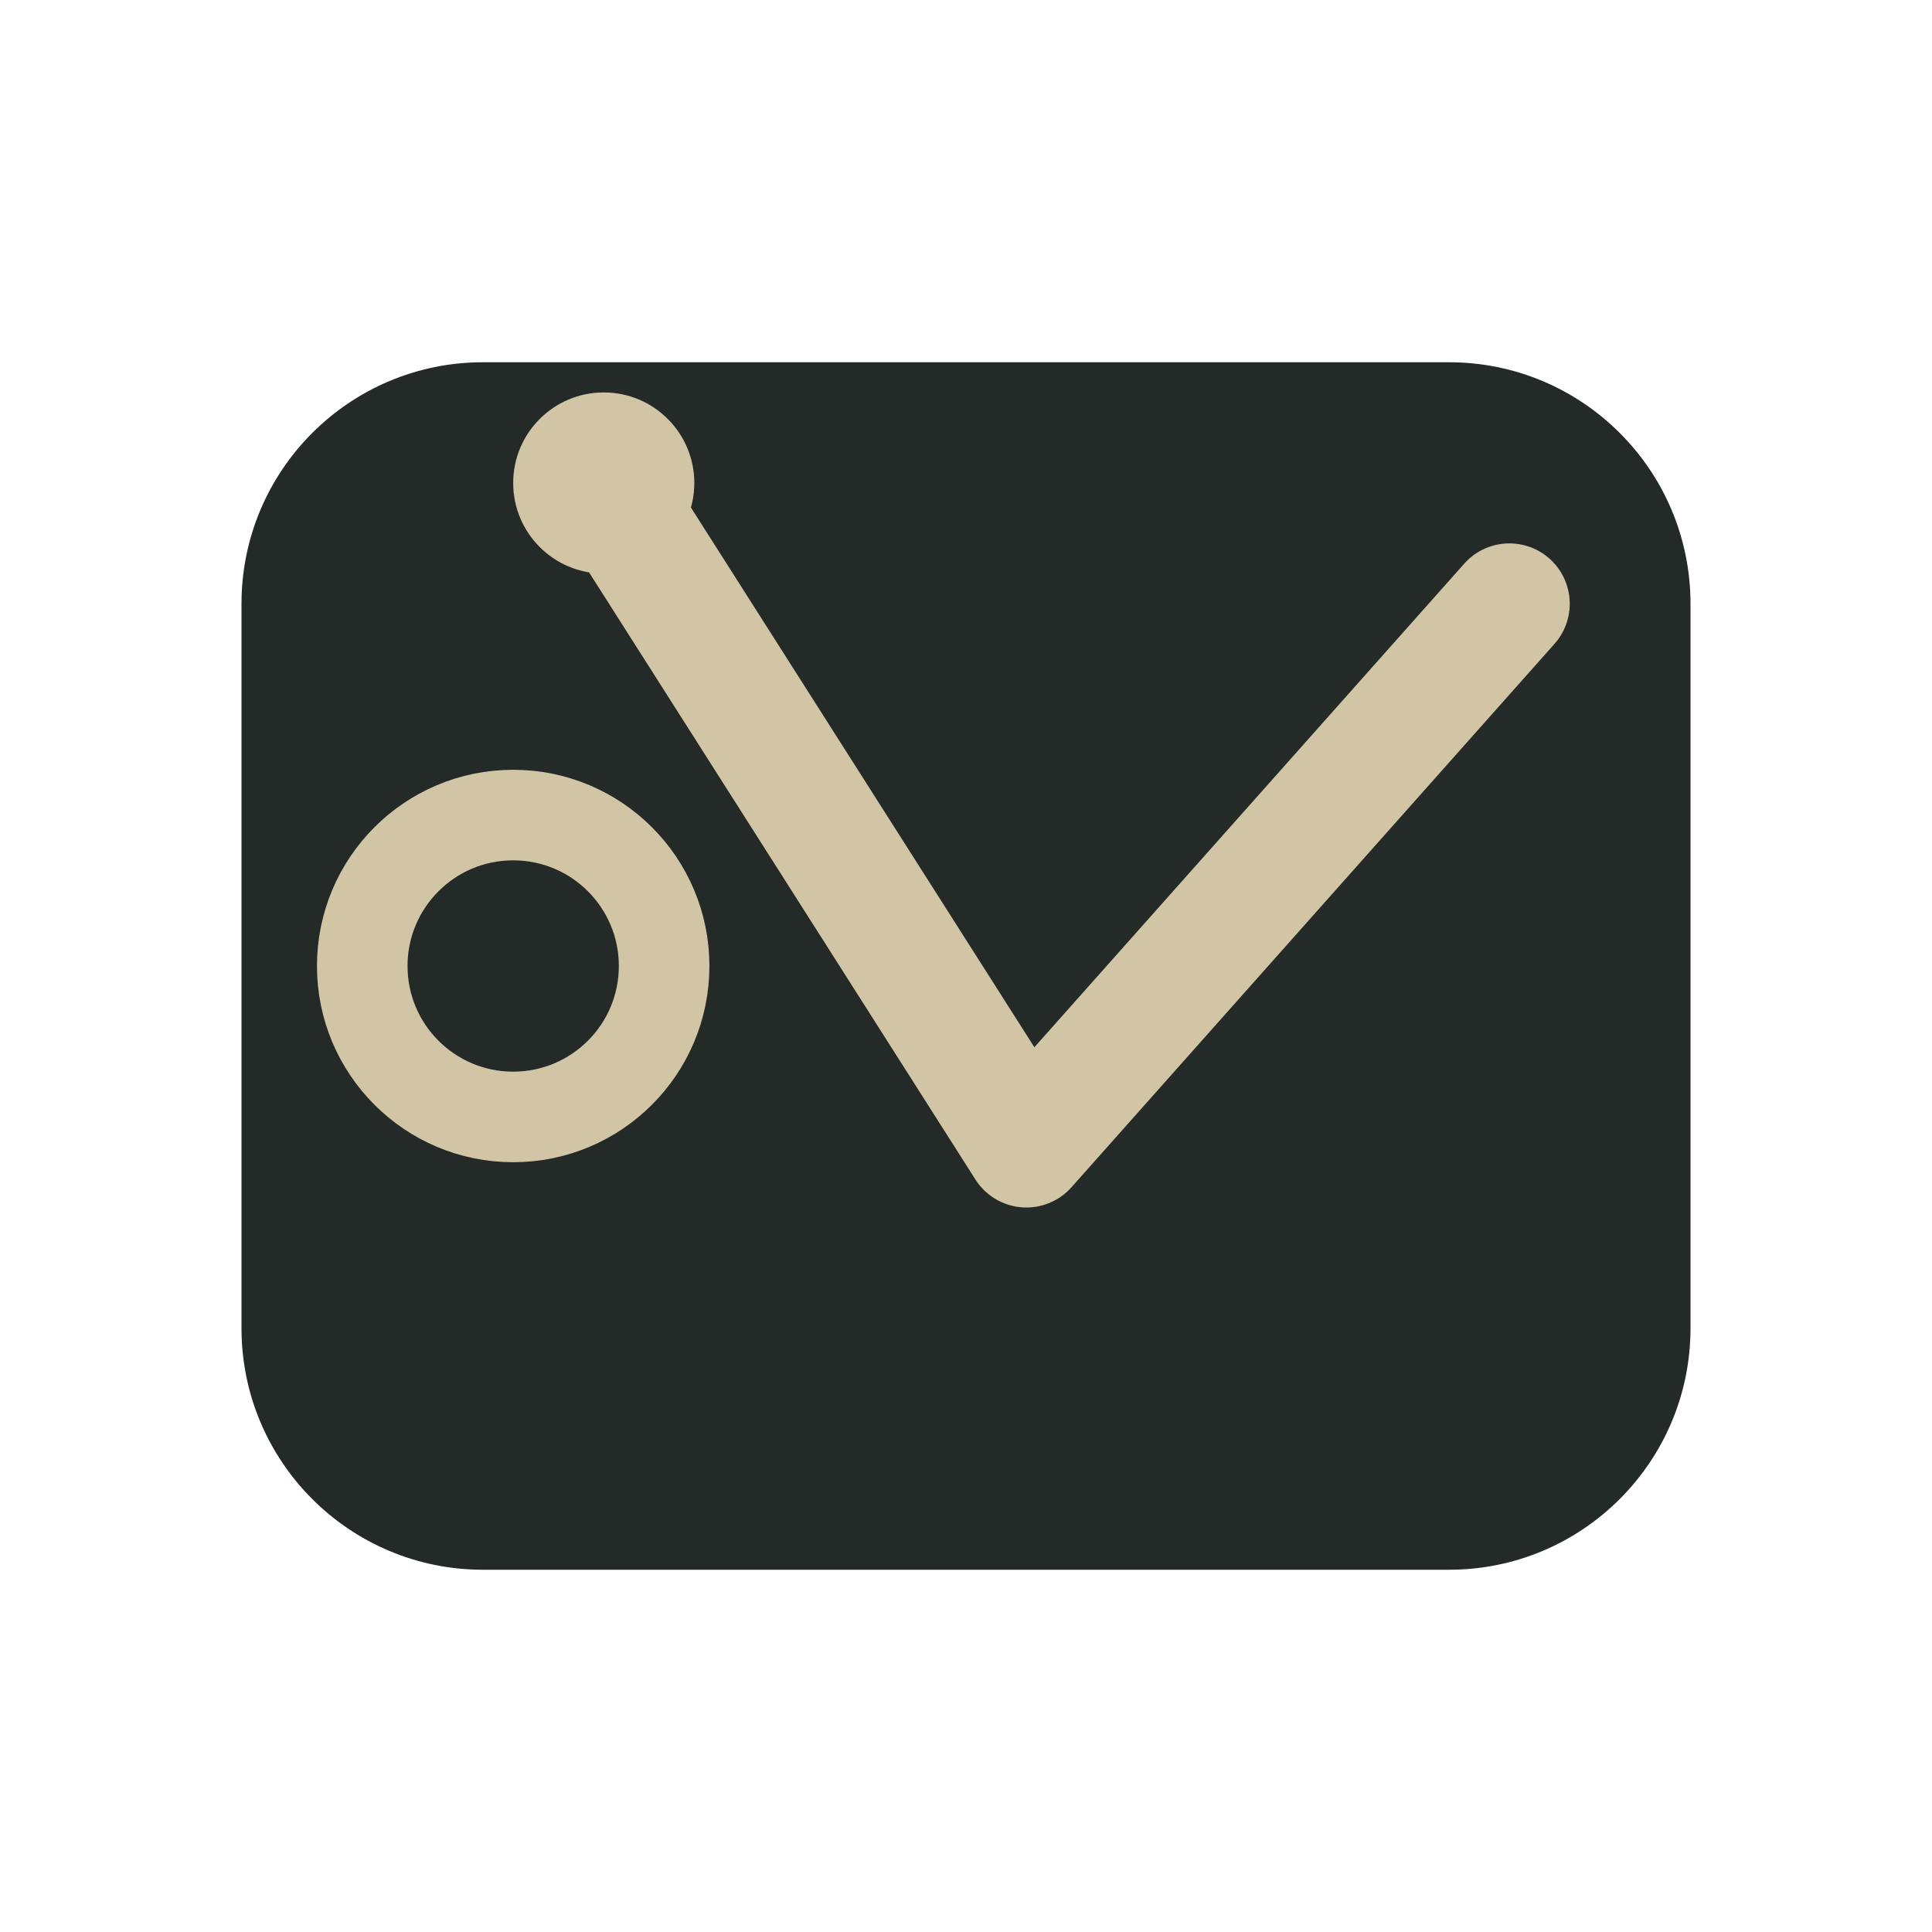
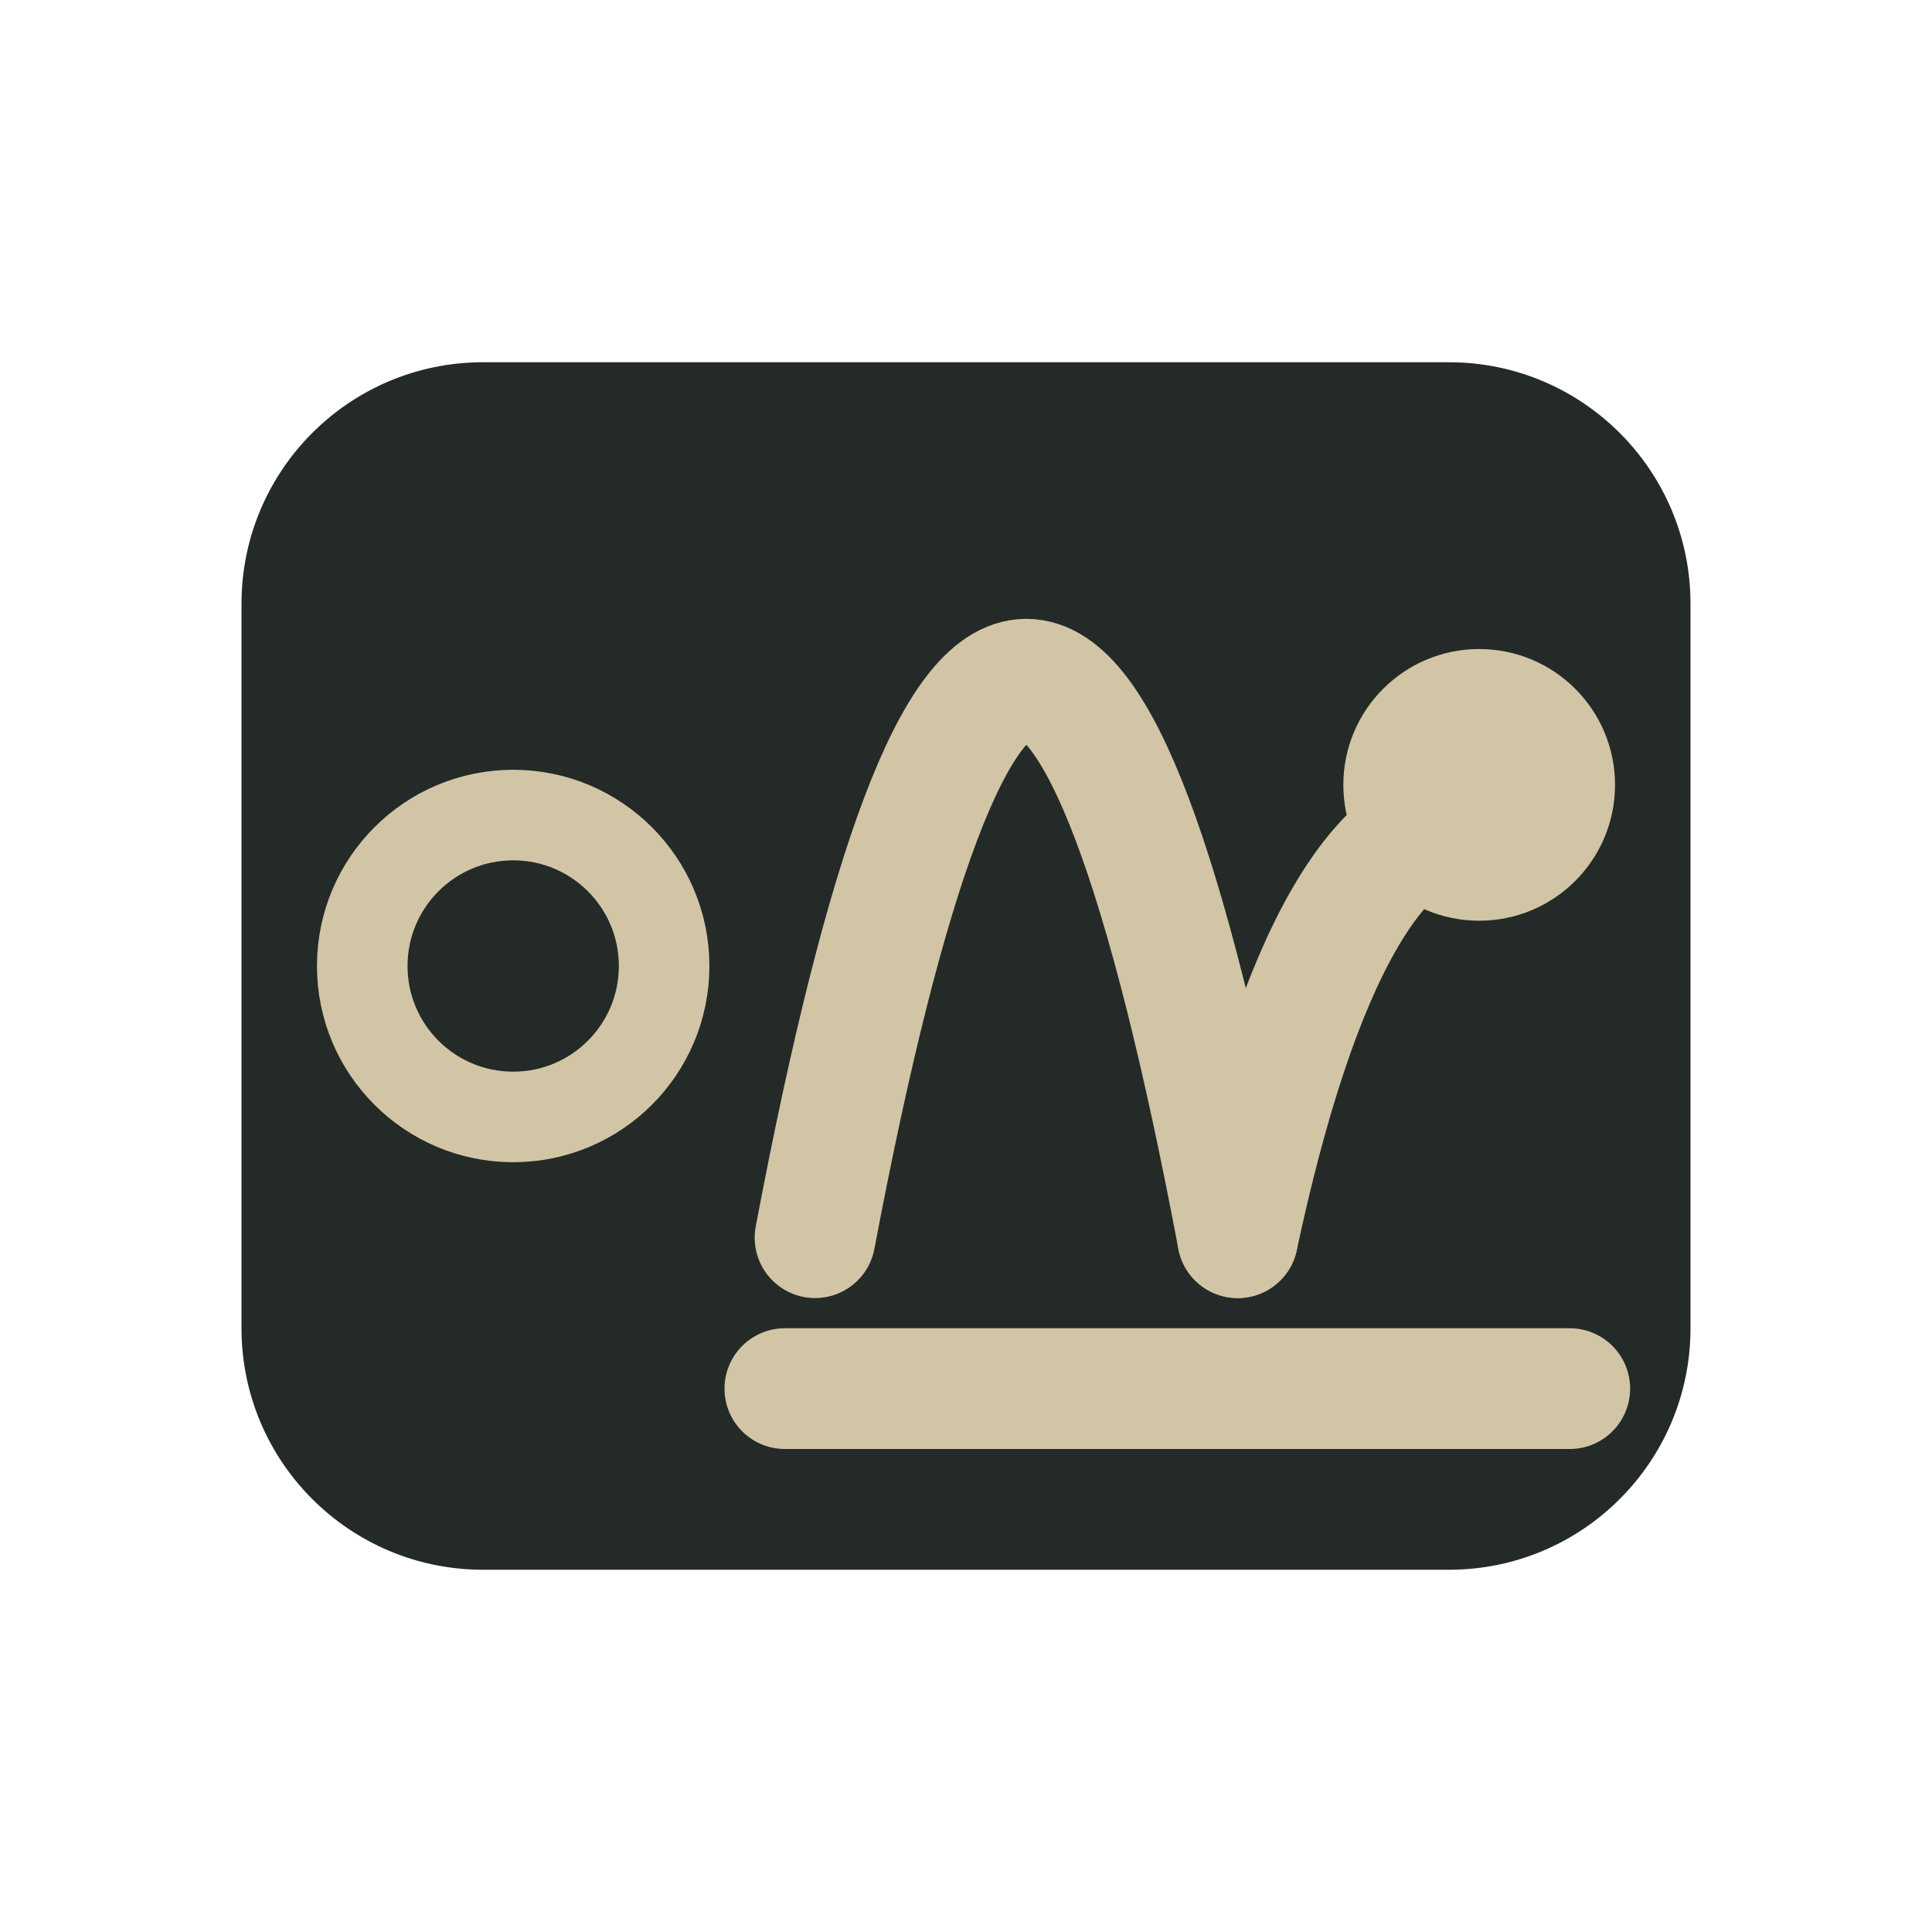
<svg xmlns="http://www.w3.org/2000/svg" viewBox="0 0 64 64">
  <rect x="8" y="12" width="48" height="40" rx="8" fill="#242a28" />
  <circle cx="17" cy="32" r="5" fill="none" stroke="#d2c5a5" stroke-width="3" />
-   <path d="M20 16 L34 38 L50 20" fill="none" stroke="#d2c5a5" stroke-width="4" stroke-linecap="round" stroke-linejoin="round" />
-   <circle cx="20" cy="16" r="3" fill="#d2c5a5" />
+   <line x1="26" y1="46" x2="52" y2="46" stroke="#d2c5a5" stroke-width="4" stroke-linecap="round" />
+   <path d="M27 41 Q34 4 41 41" fill="none" stroke="#d2c5a5" stroke-width="4" stroke-linecap="round" stroke-linejoin="round" />
+   <path d="M41 41 Q44 27 49 27" fill="none" stroke="#d2c5a5" stroke-width="4" stroke-linecap="round" stroke-linejoin="round" />
+   <circle cx="49" cy="26" r="4.5" fill="#d2c5a5" />
</svg>
